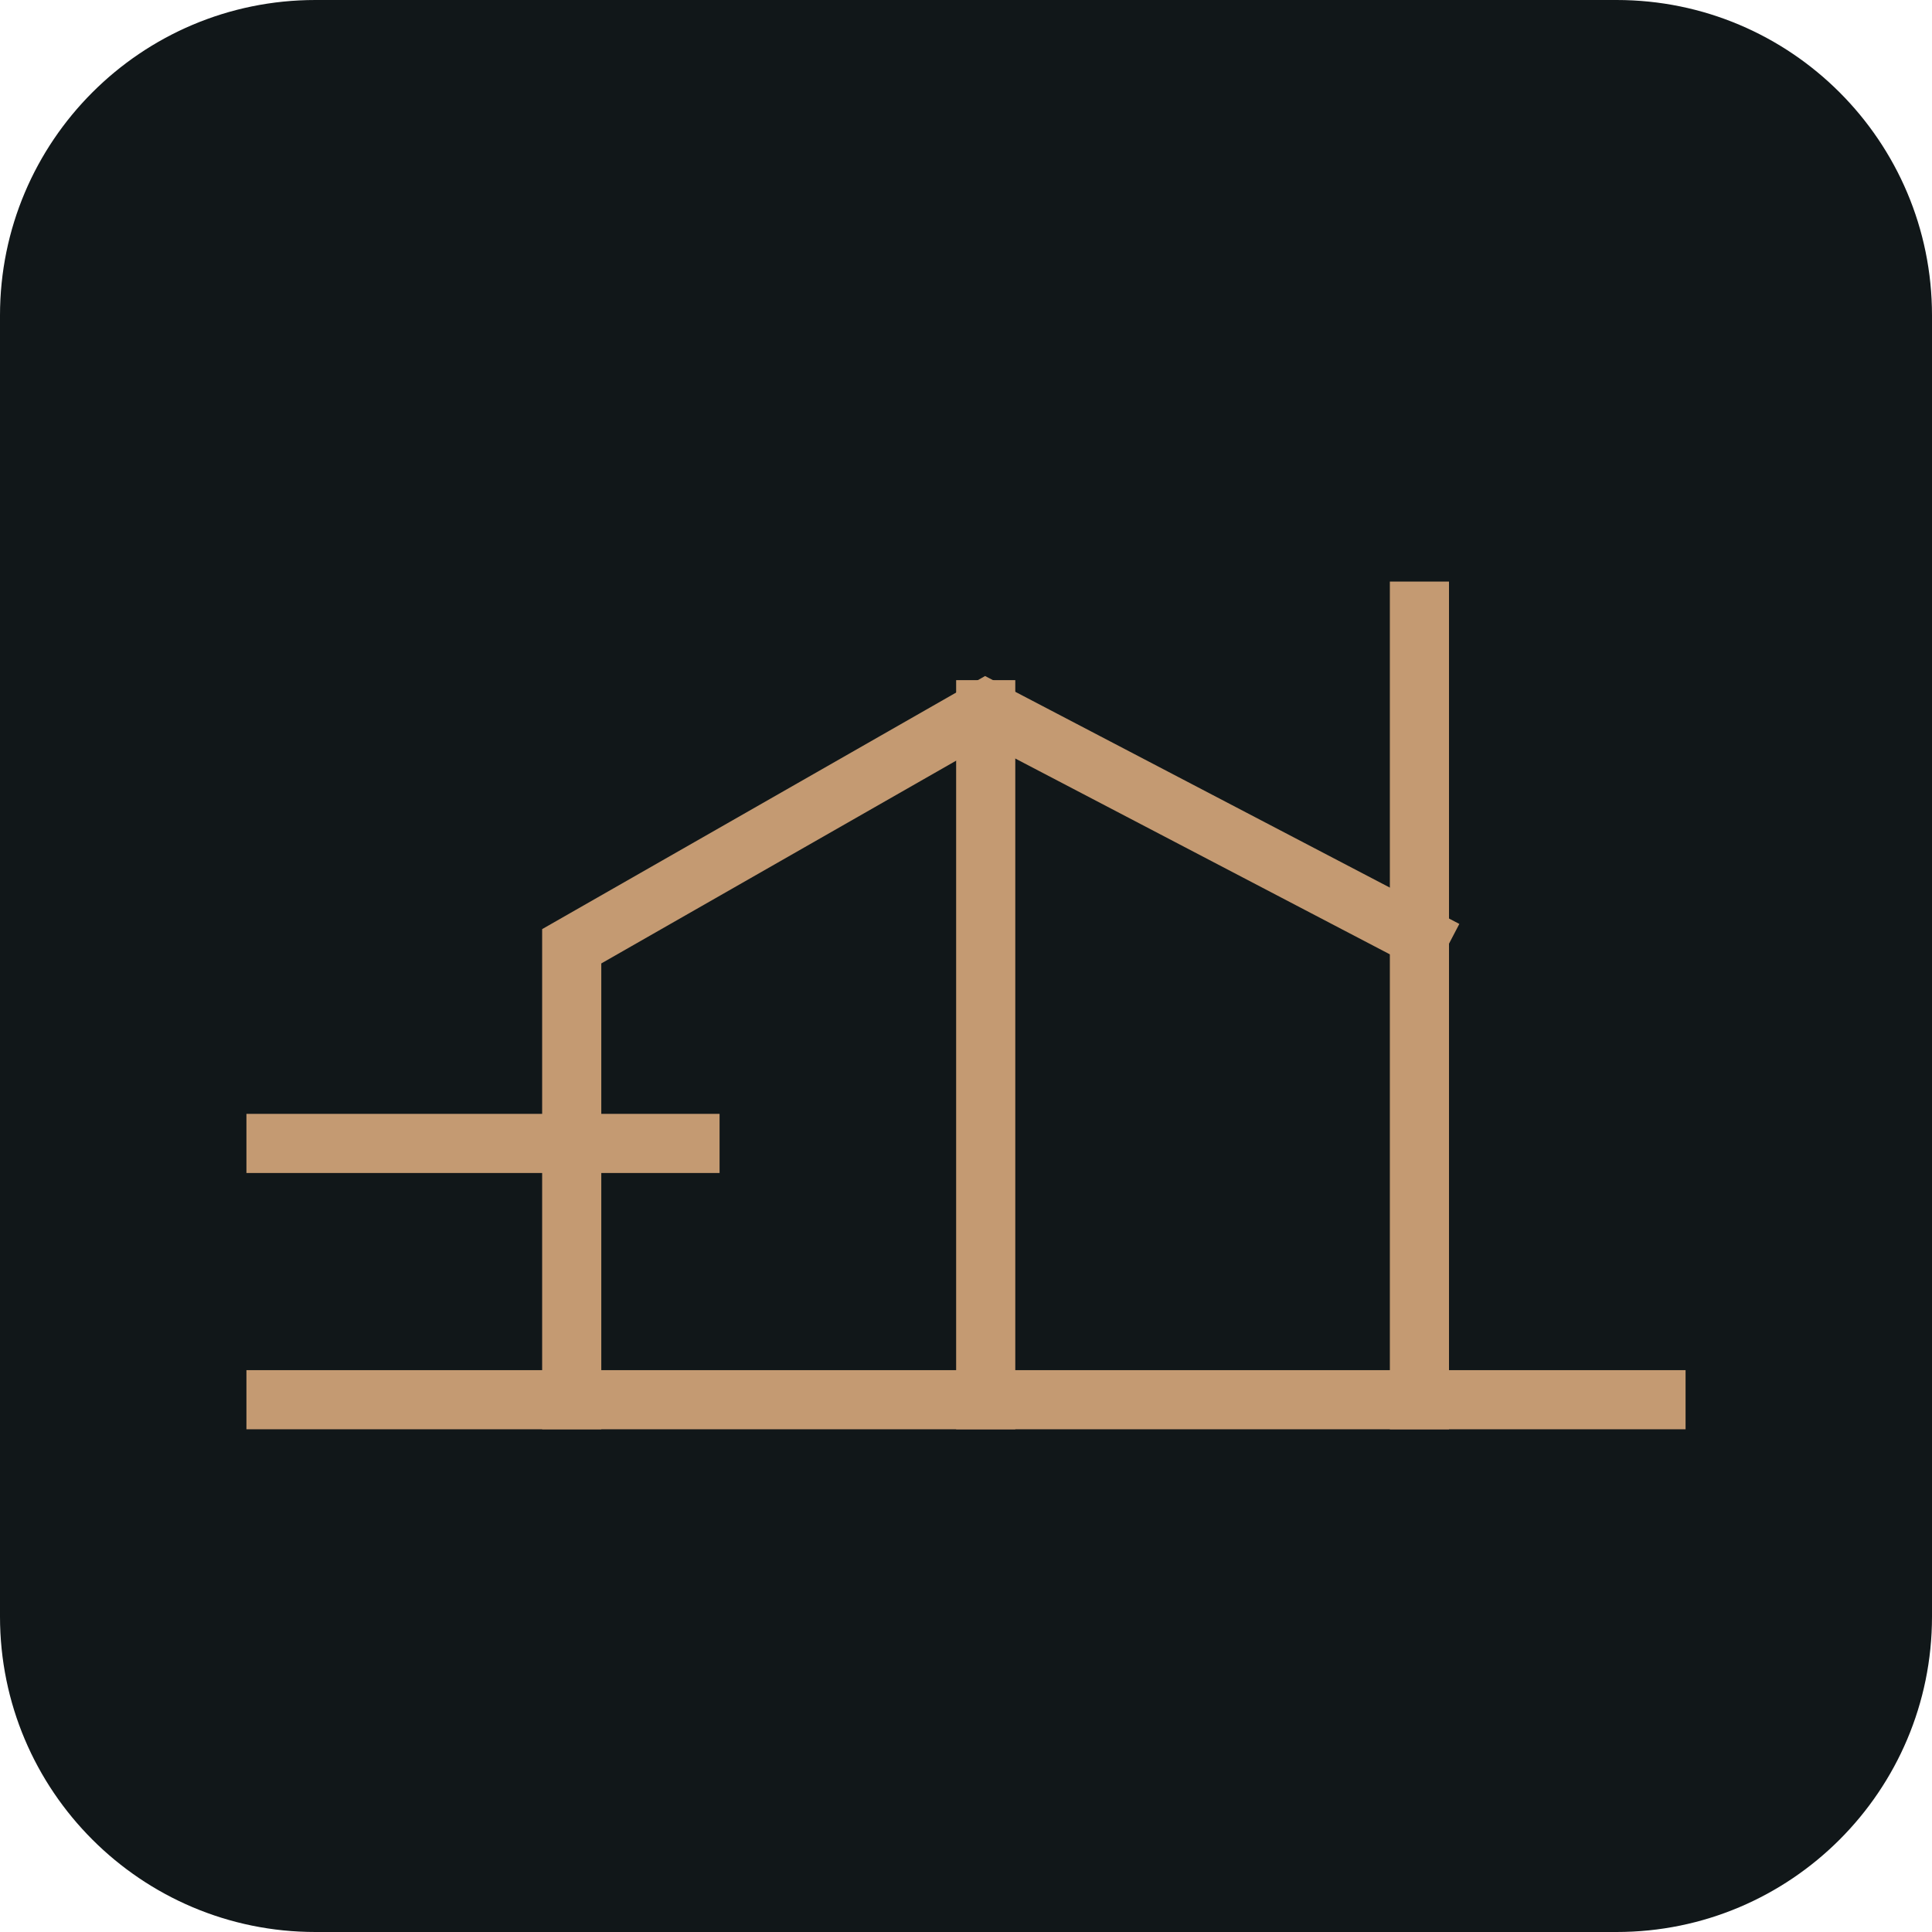
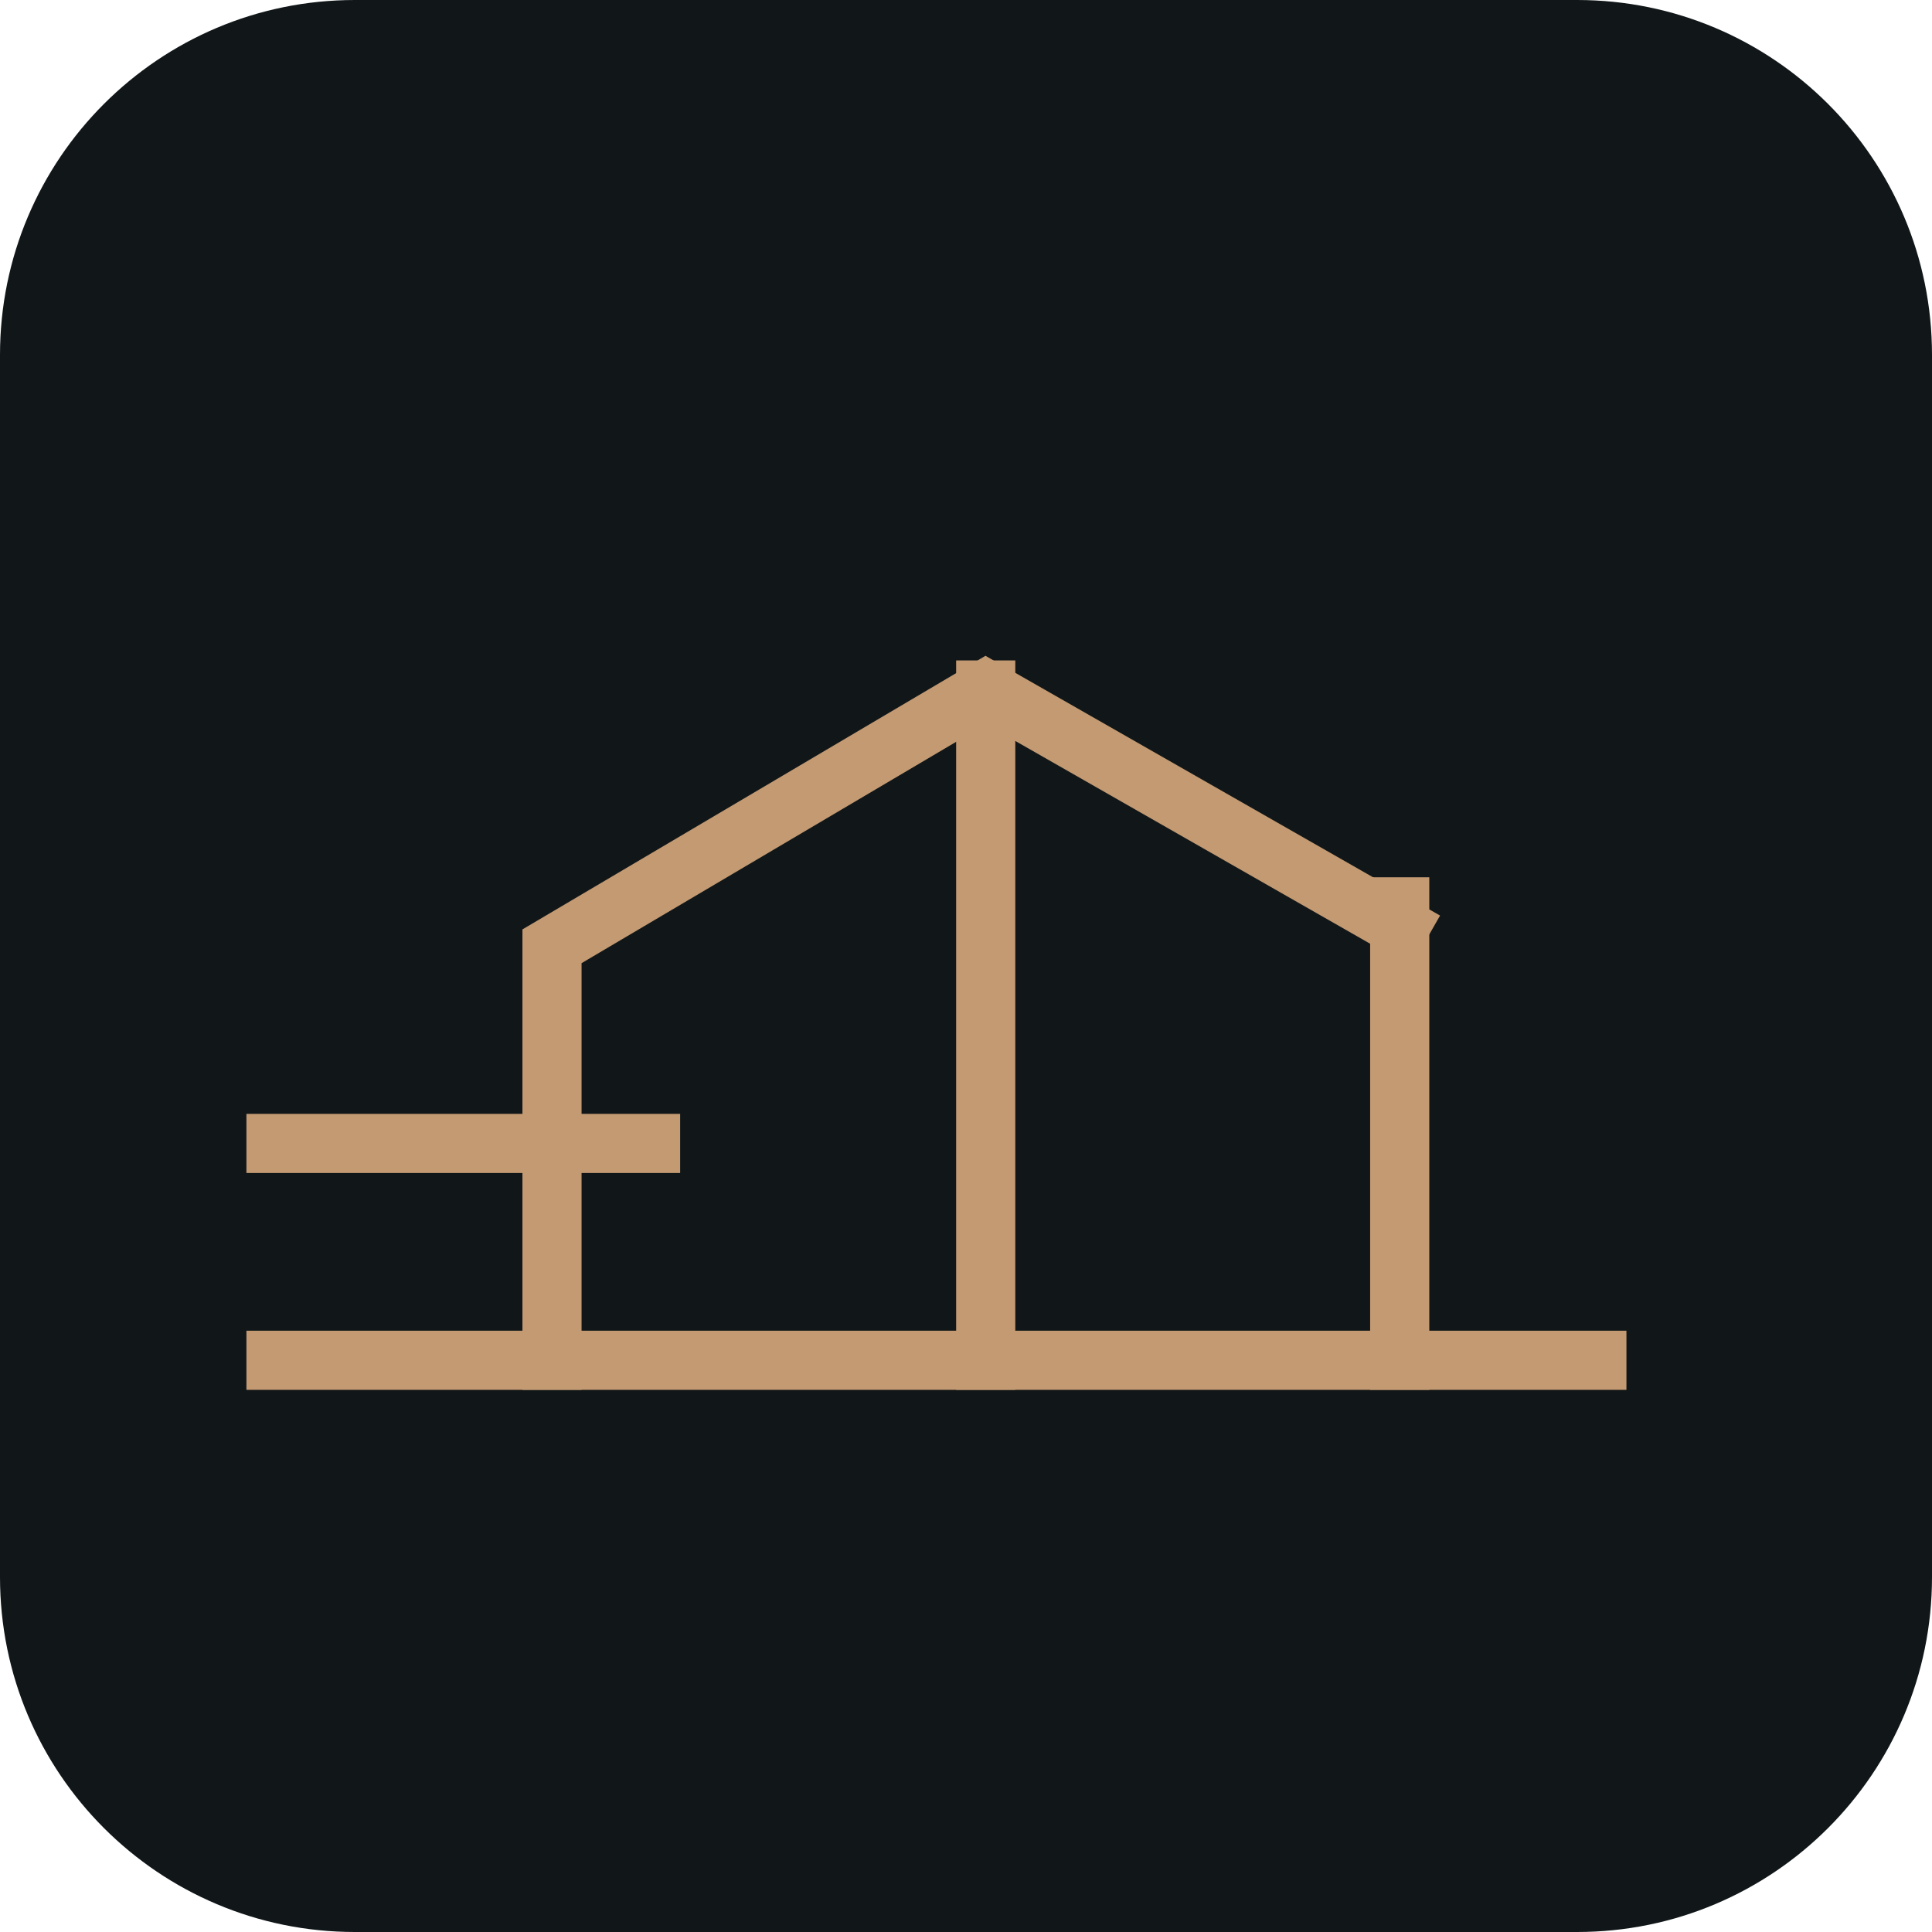
<svg xmlns="http://www.w3.org/2000/svg" viewBox="0 0 196 196" role="img" aria-labelledby="title desc">
-   <rect width="196" height="196" rx="32" fill="#111719" />
+   <rect width="196" height="196" rx="36" fill="#111719" />
  <g fill="none" stroke="#C49A72" stroke-width="6" stroke-linecap="square" stroke-linejoin="miter">
-     <path d="M28 142H168" />
-     <path d="M58 142V96l42-24 44 23" />
-     <path d="M100 72V142" />
-     <path d="M144 142V62" />
-     <path d="M28 116H70" />
+     <path d="M28 138H162" />
+     <path d="M56 138V96l44-26 42 24" />
+     <path d="M100 70V138" />
+     <path d="M142 92V138" />
+     <path d="M28 116H66" />
  </g>
</svg>
